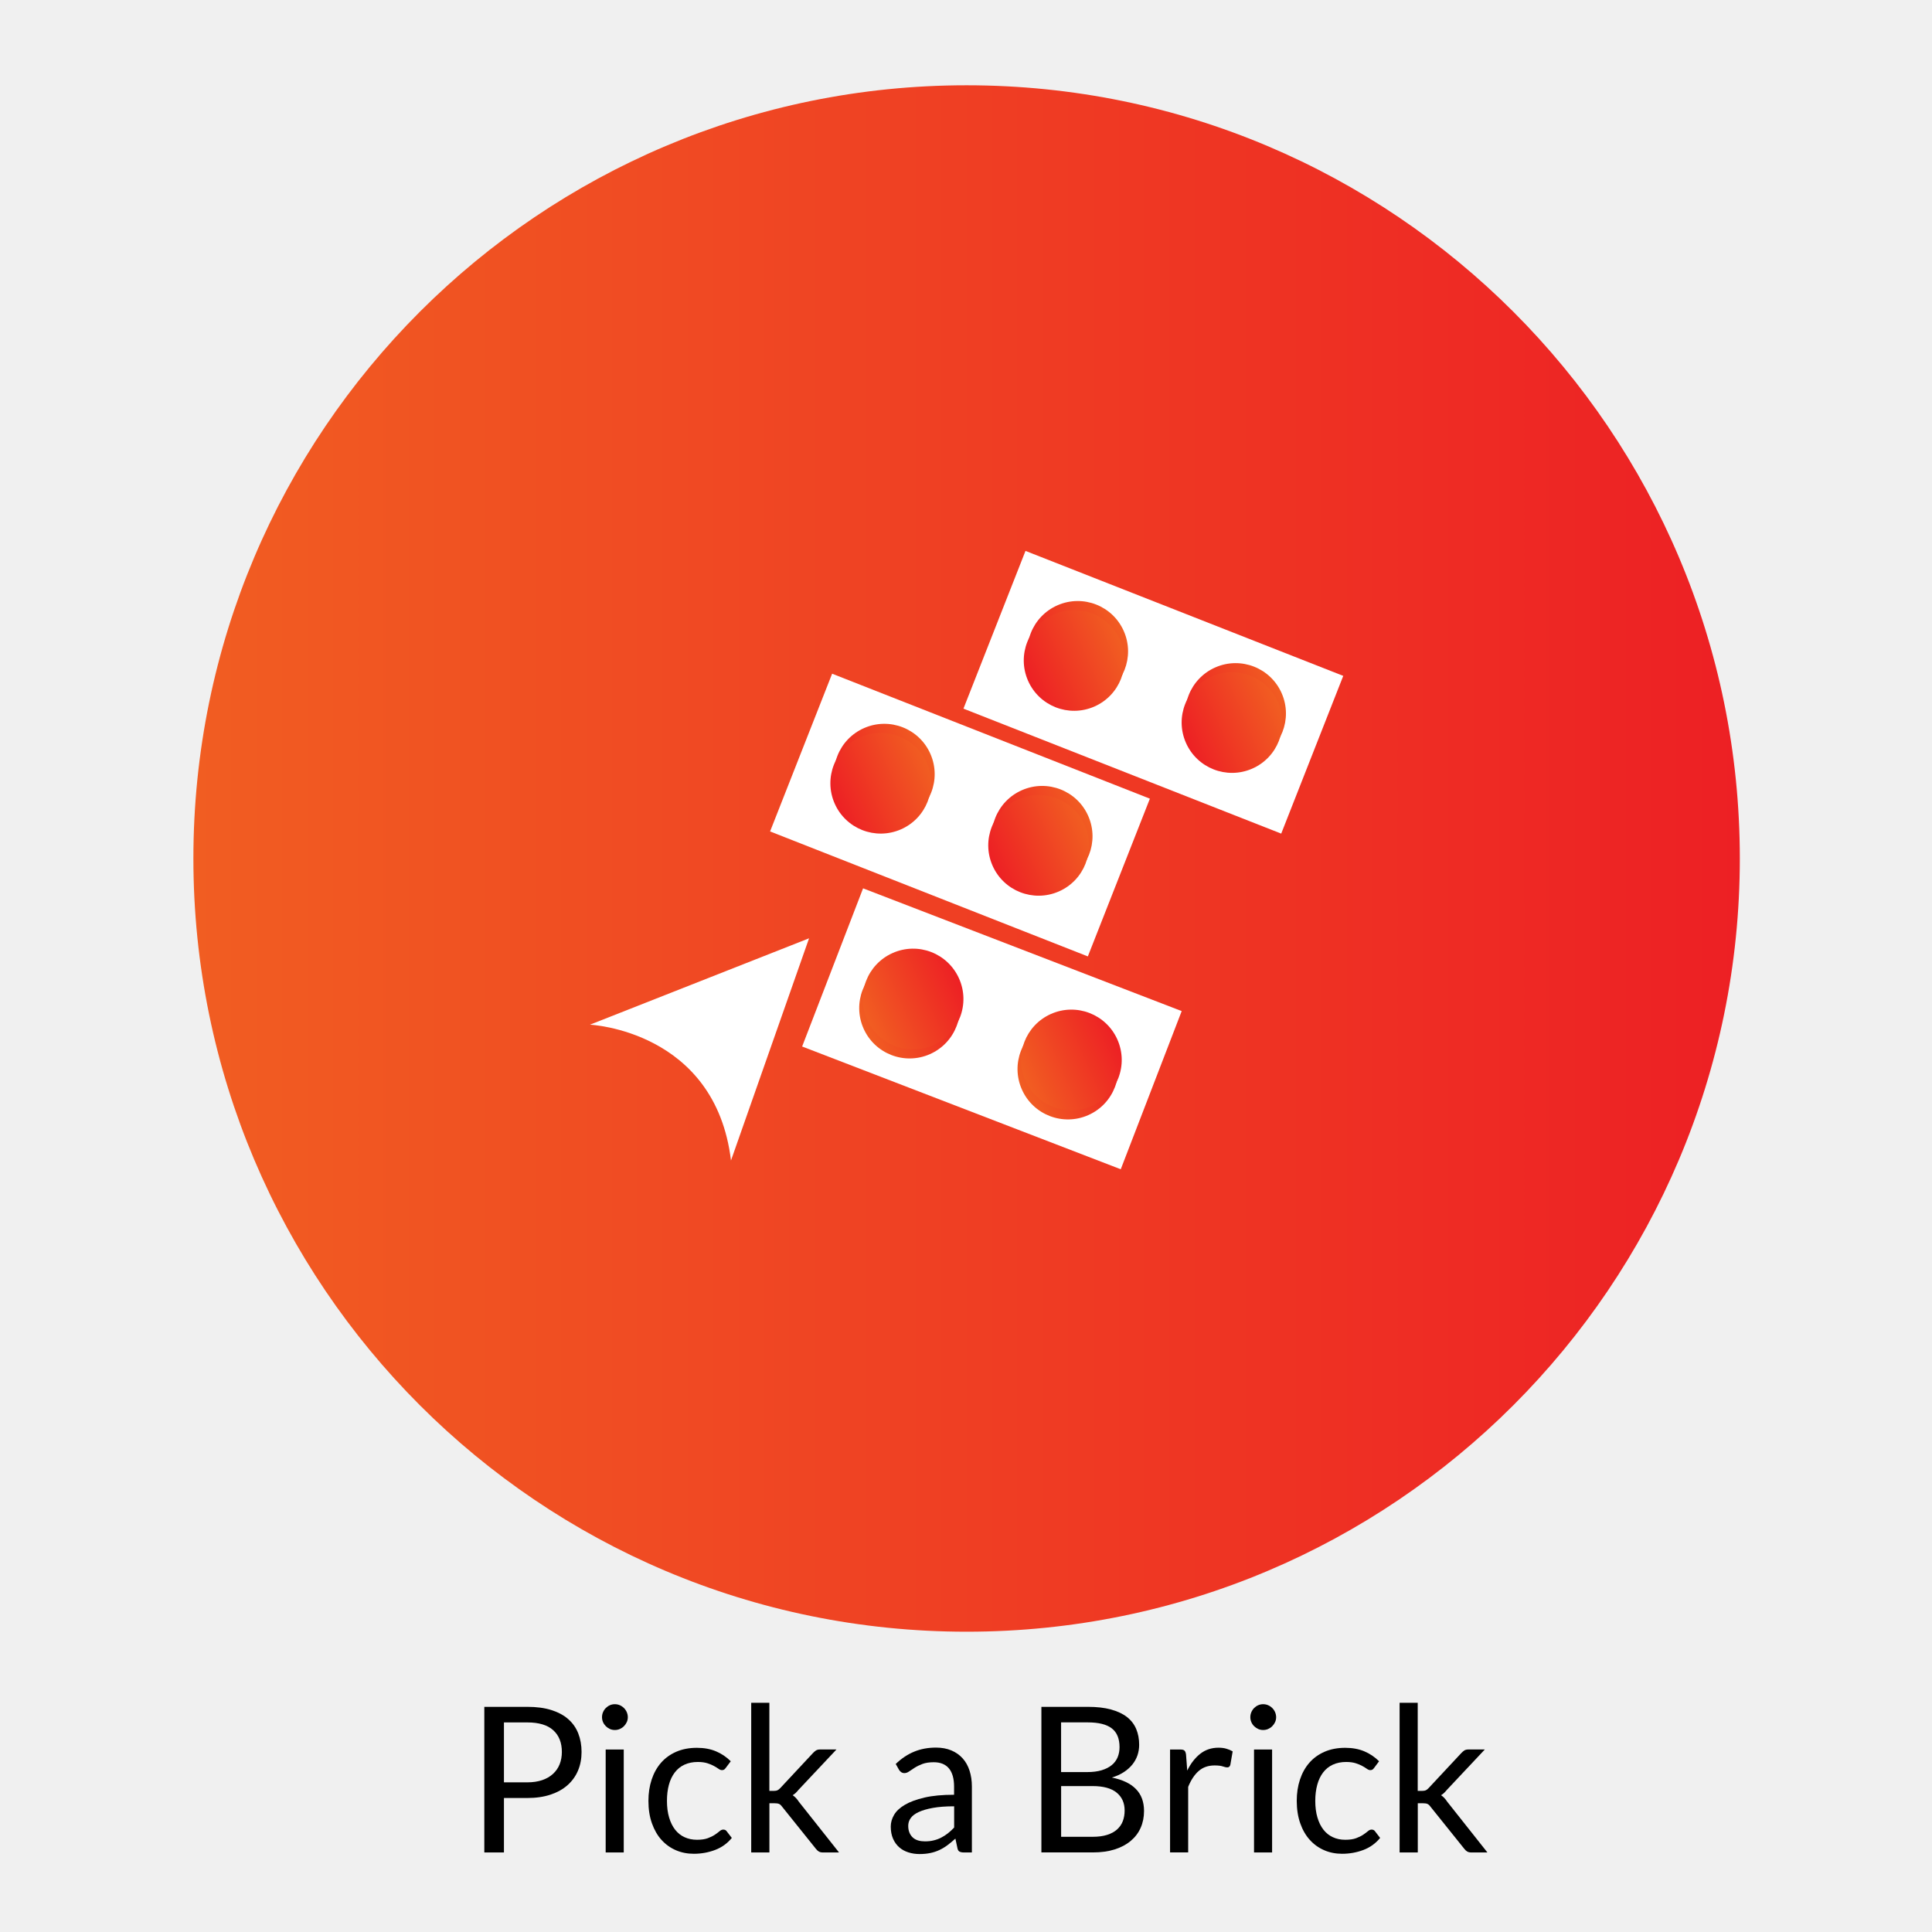
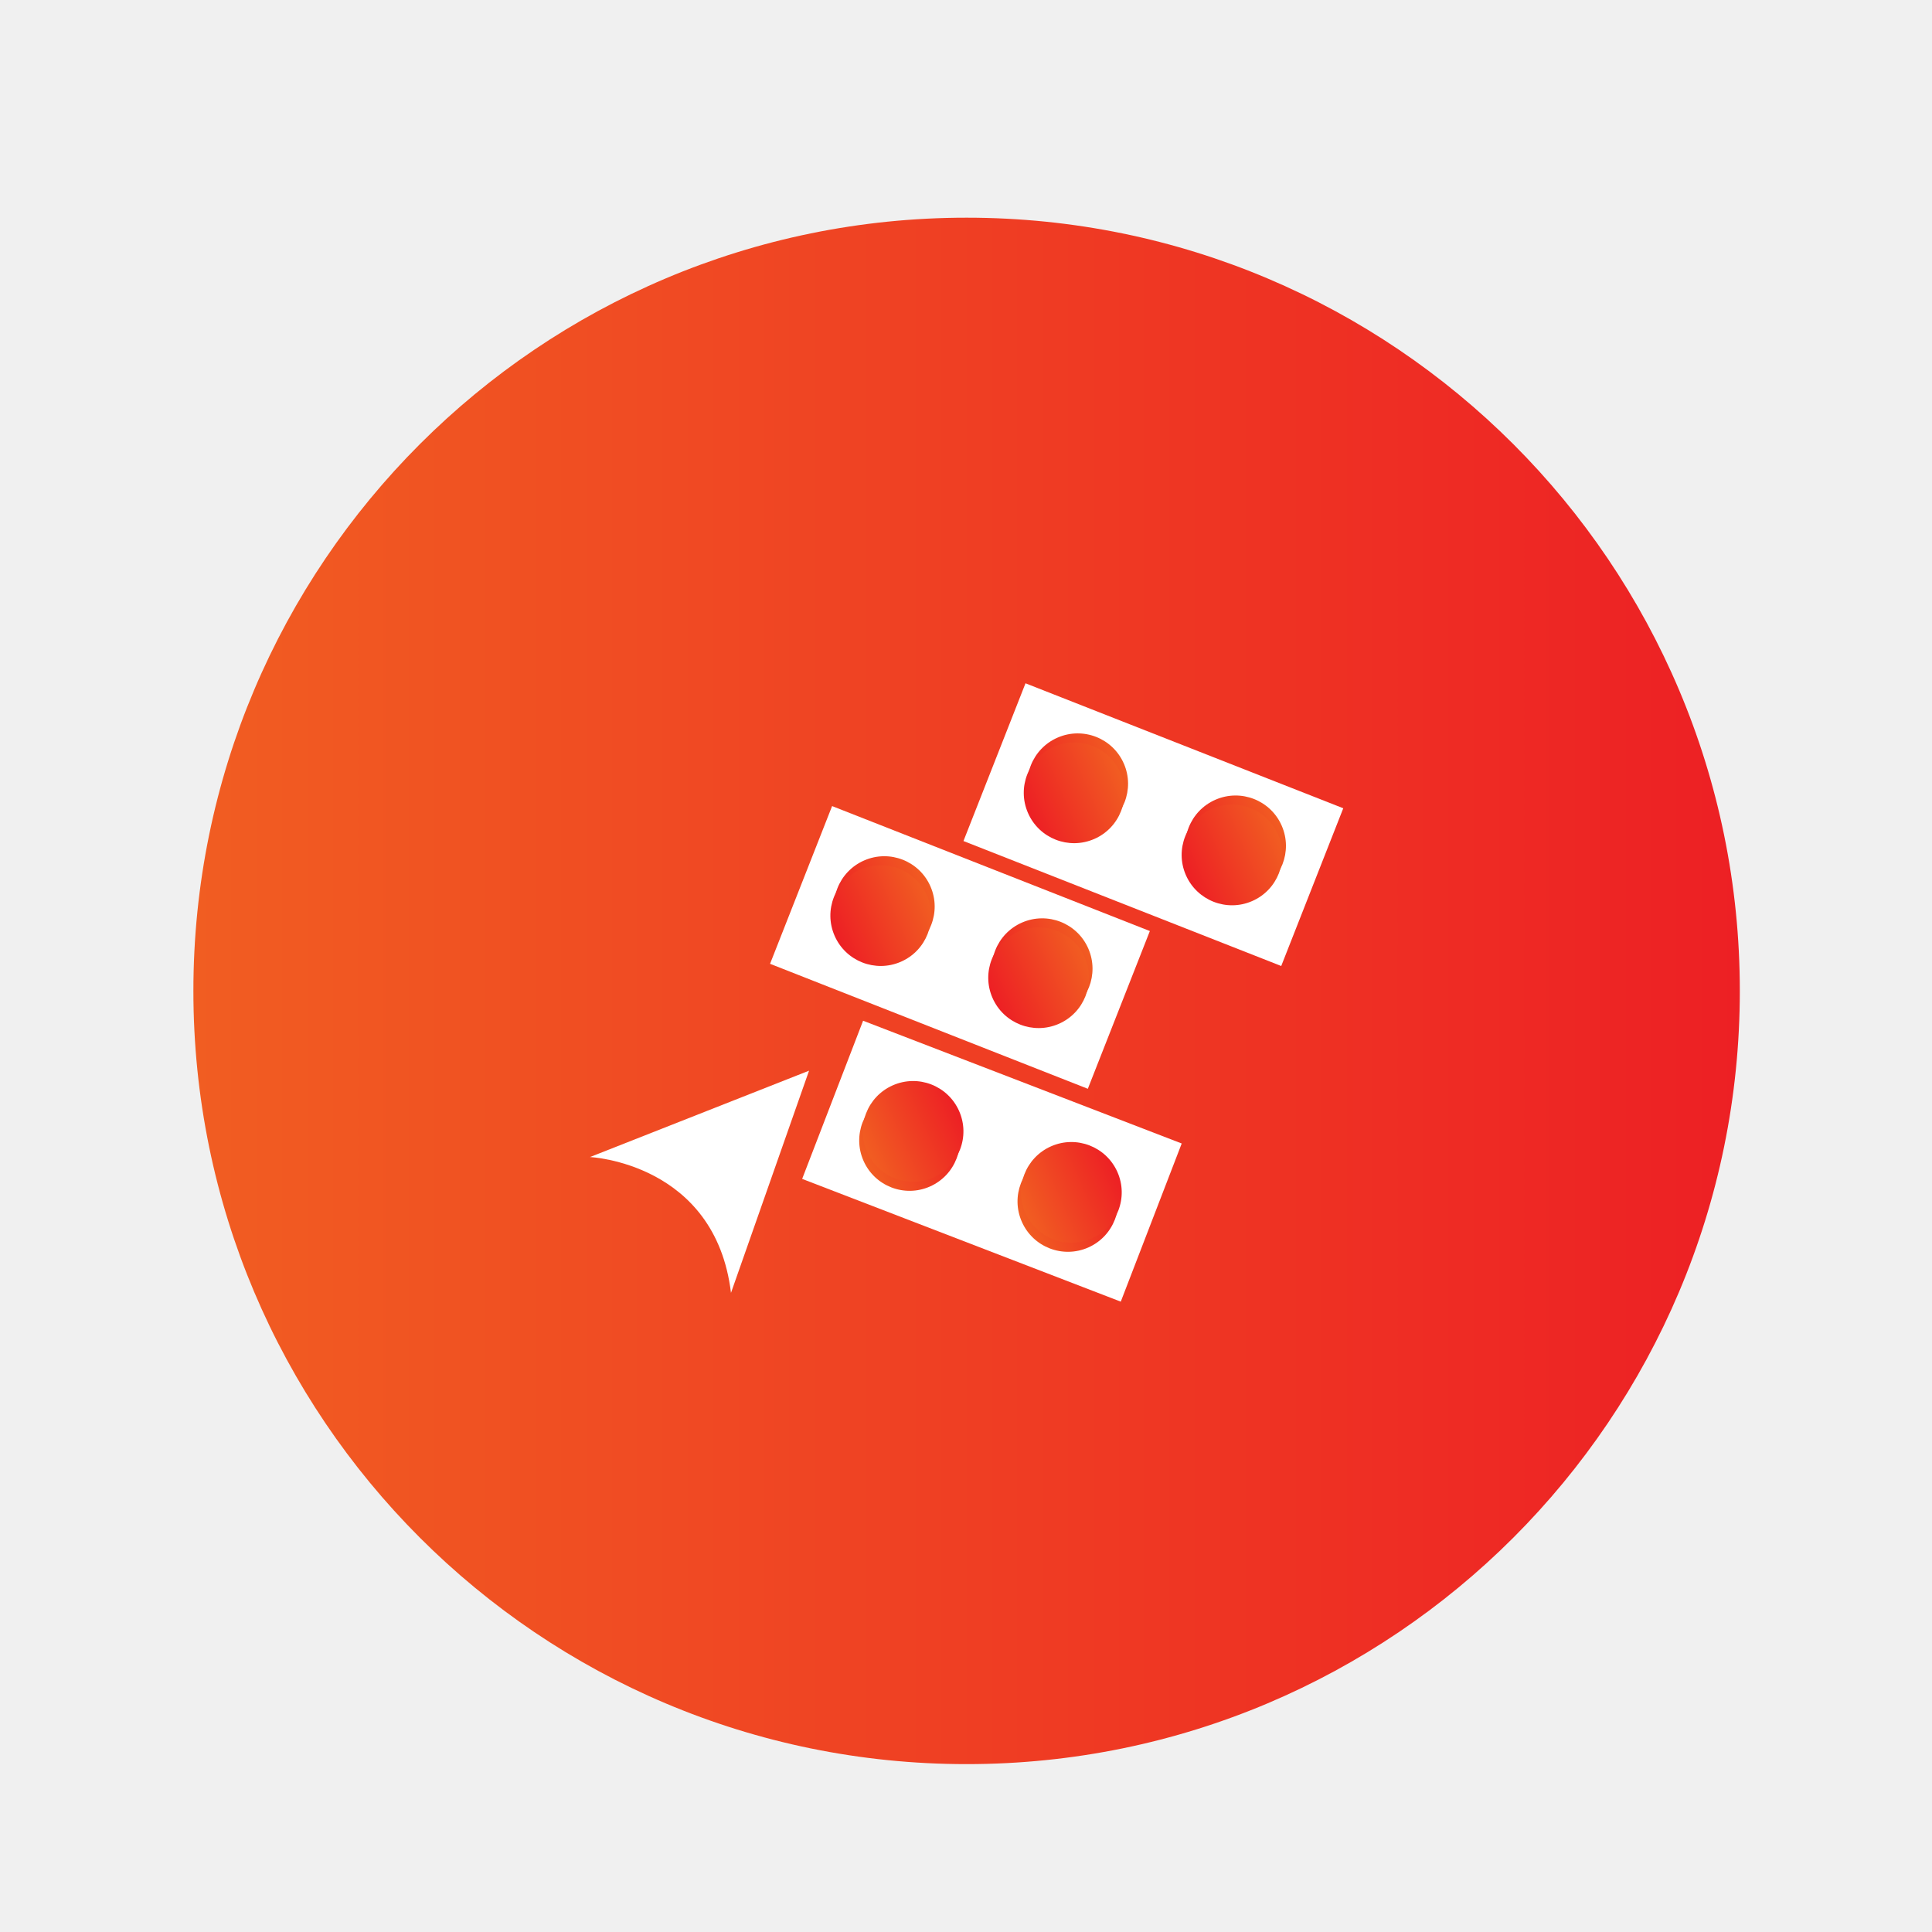
<svg xmlns="http://www.w3.org/2000/svg" version="1.1" x="0px" y="0px" viewBox="0 0 512 512" style="enable-background:new 0 0 512 512;" xml:space="preserve">
  <style type="text/css">
- 	.st0{fill:url(#SVGID_1_);}
- 	.st1{fill:url(#SVGID_00000008150551645653408410000011583551964965178256_);}
- 	.st2{fill:url(#SVGID_00000079459961595817310950000001973960828956211087_);}
- 	.st3{fill:none;stroke:#FFFFFF;stroke-width:15;stroke-miterlimit:10;}
- 	.st4{fill:#FFFFFF;}
- 	.st5{fill:none;stroke:#FFFFFF;stroke-width:9;stroke-miterlimit:10;}
- 	.st6{fill:url(#SVGID_00000158026363614491261410000013734280275884744620_);}
- 	.st7{fill:none;stroke:#FFFFFF;stroke-width:15;stroke-linecap:round;stroke-linejoin:round;stroke-miterlimit:10;}
- 	.st8{fill:none;stroke:#FFFFFF;stroke-width:10;stroke-linecap:round;stroke-linejoin:round;stroke-miterlimit:10;}
- 	.st9{fill:url(#SVGID_00000021815769352234354590000008178165510520089754_);}
- 	.st10{fill:url(#SVGID_00000075855387213633826730000016947259768981574072_);}
- 	.st11{fill:url(#SVGID_00000078752809675631014660000000498097008346853265_);}
- 	.st12{fill:url(#SVGID_00000165933579383778285880000010324713324989482164_);}
- 	.st13{fill:url(#SVGID_00000119826239038271950910000015634939638394233267_);}
- 	.st14{fill:url(#SVGID_00000031925050311544233520000010225454385543504300_);}
- 	.st15{fill:url(#SVGID_00000057108852736617729560000017830376438096194237_);}
- 	.st16{fill:url(#SVGID_00000078731421459313526800000017439820054479038102_);}
- 	.st17{fill:url(#SVGID_00000126319915972922265710000014126219669062182542_);}
- 	.st18{fill:url(#SVGID_00000070083596905687905630000010953513980260774591_);}
- 	.st19{fill:url(#SVGID_00000107573699184376621980000001566564260392637080_);}
- 	.st20{fill:url(#SVGID_00000149355408230748134760000003976878700516682117_);}
- 	.st21{fill:url(#SVGID_00000061442234880887468170000014379537220636689065_);}
- 	.st22{fill:url(#SVGID_00000110465764656344891820000009940683303317075859_);}
- 	.st23{fill:url(#SVGID_00000126295766458199464580000017564366492815896713_);}
- 	.st24{fill:url(#SVGID_00000078030819473225877720000003675552559313408694_);}
- 	.st25{fill:url(#SVGID_00000098183073707580252990000005598158865124797576_);}
- 	.st26{fill:url(#SVGID_00000107559786208537533570000010626550201497467548_);}
- 	.st27{fill:#BCBEC0;}
- 	.st28{fill:url(#SVGID_00000166653108747448351700000015292407579656996519_);}
- 	.st29{fill:url(#SVGID_00000002383445370637334640000012995531632831798957_);}
- 	.st30{fill-rule:evenodd;clip-rule:evenodd;fill:#FFFFFF;}
- 	.st31{clip-path:url(#SVGID_00000060002432309070685140000004736050034342208702_);}
- 	.st32{fill:none;stroke:#FFFFFF;stroke-width:15.638;stroke-miterlimit:10;}
- 	.st33{fill:none;stroke:#FFFFFF;stroke-width:9.809;stroke-linecap:round;stroke-linejoin:round;stroke-miterlimit:10;}
- 	.st34{fill:url(#SVGID_00000155863764937002384690000000258610213396370834_);}
- 	.st35{fill:none;stroke:#FFFFFF;stroke-width:14.392;stroke-linecap:round;stroke-linejoin:round;stroke-miterlimit:10;}
- 	.st36{fill:none;stroke:#FFFFFF;stroke-width:8;stroke-linecap:round;stroke-linejoin:round;stroke-miterlimit:10;}
- 	.st37{fill:url(#SVGID_00000170998939355201388760000000430865902001910972_);}
- 	.st38{fill:#FFFFFF;stroke:#FFFFFF;stroke-width:2.918;stroke-miterlimit:10;}
+ 	.st0{display:none;}
+ 	.st1{fill:url(#SVGID_1_);}
+ 	.st2{fill:none;stroke:#FFFFFF;stroke-width:15;stroke-miterlimit:10;}
+ 	.st3{fill:#FFFFFF;}
+ 	.st4{fill:none;stroke:#FFFFFF;stroke-width:9;stroke-miterlimit:10;}
+ 	.st5{fill:url(#SVGID_00000133493980879095990660000007406010508412701099_);}
+ 	.st6{fill:none;stroke:#FFFFFF;stroke-width:15;stroke-linecap:round;stroke-linejoin:round;stroke-miterlimit:10;}
+ 	.st7{fill:none;stroke:#FFFFFF;stroke-width:10;stroke-linecap:round;stroke-linejoin:round;stroke-miterlimit:10;}
+ 	.st8{fill:url(#SVGID_00000061443219609459016800000010328694951515425164_);}
+ 	.st9{fill:url(#SVGID_00000024709226958582470950000001253647489785094023_);}
+ 	.st10{fill:url(#SVGID_00000116921219951475361320000014319759374143254452_);}
+ 	.st11{fill:url(#SVGID_00000182518117381865992800000011061523398154303669_);}
+ 	.st12{fill:url(#SVGID_00000036950827506120165120000008078904360787677114_);}
+ 	.st13{fill:url(#SVGID_00000124146017533080475680000007904686799625952431_);}
+ 	.st14{fill:url(#SVGID_00000003816650583618849660000009485988266350428565_);}
+ 	.st15{fill:url(#SVGID_00000134225828253531101220000014010686631001417399_);}
+ 	.st16{fill:url(#SVGID_00000027570488165539419490000010951880437185639865_);}
+ 	.st17{fill:url(#SVGID_00000127740965709337937230000015974218760720591800_);}
+ 	.st18{fill:url(#SVGID_00000090996874420946655310000017445506486172878978_);}
+ 	.st19{fill:url(#SVGID_00000070817404104266223220000012217143856550842512_);}
+ 	.st20{fill:url(#SVGID_00000031921563445797527200000015568669754087760295_);}
+ 	.st21{fill:url(#SVGID_00000170967296594123002990000016322127708041896883_);}
+ 	.st22{fill:url(#SVGID_00000142891169122713221960000014652095078125771905_);}
+ 	.st23{fill:url(#SVGID_00000129913981866396716400000010401030059163158677_);}
+ 	.st24{fill:url(#SVGID_00000098932039374187491440000008920326605429932173_);}
+ 	.st25{fill:#BCBEC0;}
+ 	.st26{fill:url(#SVGID_00000044138550058054444410000018324259296832475025_);}
+ 	.st27{fill:url(#SVGID_00000140726111866938097660000002883468034267175066_);}
+ 	.st28{fill-rule:evenodd;clip-rule:evenodd;fill:#FFFFFF;}
+ 	.st29{fill:url(#SVGID_00000182518558004071166060000004716419215434938778_);}
+ 	.st30{fill:none;stroke:#FFFFFF;stroke-width:9.809;stroke-linecap:round;stroke-linejoin:round;stroke-miterlimit:10;}
+ 	.st31{fill:url(#SVGID_00000067221000488110193490000006592192283975934118_);}
+ 	.st32{fill:url(#SVGID_00000035504591908827315820000001451994573019940533_);}
+ 	.st33{clip-path:url(#SVGID_00000019651149776933739440000002334966454810702740_);}
+ 	.st34{fill:none;stroke:#FFFFFF;stroke-width:6.402;stroke-miterlimit:10;}
+ 	.st35{fill:url(#SVGID_00000115504156385504447270000018079457926514534334_);}
+ 	.st36{fill:none;stroke:#FFFFFF;stroke-width:14.392;stroke-linecap:round;stroke-linejoin:round;stroke-miterlimit:10;}
+ 	.st37{fill:none;stroke:#FFFFFF;stroke-width:8;stroke-linecap:round;stroke-linejoin:round;stroke-miterlimit:10;}
+ 	.st38{fill:url(#SVGID_00000176746996957722339500000017259806739126809765_);}
+ 	.st39{fill:#FFFFFF;stroke:#FFFFFF;stroke-width:2.918;stroke-miterlimit:10;}
+ 	.st40{fill:url(#SVGID_00000010299364668690200800000012579586973318697371_);}
+ 	.st41{fill:url(#SVGID_00000060719688691372672620000000564506410179507359_);}
+ 	.st42{fill:url(#SVGID_00000149362366028451049230000003078470454013880965_);}
+ 	.st43{fill:none;stroke:#FFFFFF;stroke-width:10.125;stroke-linecap:round;stroke-linejoin:round;stroke-miterlimit:10;}
+ 	.st44{fill:url(#SVGID_00000090271942226827742350000003093403341029416351_);}
+ 	.st45{fill:url(#SVGID_00000081636680378646693890000016955592721478347963_);}
+ 	.st46{fill:url(#SVGID_00000178202742812436486380000017149986714179810695_);}
+ 	.st47{fill:url(#SVGID_00000178163425349946148700000012354069104138344087_);}
+ 	.st48{fill:#FFFFFF;stroke:#FFFFFF;stroke-width:7.968;stroke-linecap:round;stroke-linejoin:round;stroke-miterlimit:10;}
+ 	.st49{fill:url(#SVGID_00000107555185538942295160000005171245698452234881_);}
+ 	.st50{fill:url(#SVGID_00000014625459054316912770000015616246417892129664_);}
+ 	.st51{fill:url(#SVGID_00000115507582660953019670000008458872261404727219_);}
+ 	.st52{fill:url(#SVGID_00000032641998756287849250000009134980744350620308_);}
+ 	.st53{fill:url(#SVGID_00000106850687404422243800000000852884597357627276_);}
+ 	.st54{fill:url(#SVGID_00000032617928609760559200000008020718033754076802_);}
+ 	.st55{fill:url(#SVGID_00000152967106806535766070000010175776469450309290_);}
+ 	.st56{fill:url(#SVGID_00000047038376439377475560000007988663104139444623_);}
+ 	.st57{fill:url(#SVGID_00000180364504754047467060000003515849642691760260_);}
+ 	.st58{fill:url(#SVGID_00000024719618586161016800000010824768026022360209_);}
+ 	.st59{fill:url(#SVGID_00000001626845272772085430000002596918000848642440_);}
+ 	.st60{fill:url(#SVGID_00000173156105093256021860000000307933261408840323_);}
+ 	.st61{fill:url(#SVGID_00000085970396525354584960000000747000084602157977_);}
+ 	.st62{fill:url(#SVGID_00000087402406864736706790000015855796633685682305_);}
+ 	.st63{fill:url(#SVGID_00000007430390059891005640000002341831875892211346_);}
+ 	.st64{fill:url(#SVGID_00000044899638337693630010000000428508165921170307_);}
+ 	.st65{fill:url(#SVGID_00000067216204501178244500000002457153053361472902_);}
+ 	.st66{fill:url(#SVGID_00000058552590474632013950000005456256168744203175_);}
+ 	.st67{fill:url(#SVGID_00000072972600798452724070000016071979237920677018_);}
+ 	.st68{fill:url(#SVGID_00000027603363571557030350000002698432017650469044_);}
+ 	.st69{fill:url(#SVGID_00000016754631585574191320000008062317213097712051_);}
+ 	.st70{fill:url(#SVGID_00000016057687987854488040000013171609777717072780_);}
+ 	.st71{fill:url(#SVGID_00000010307162875803357130000014624236898092243348_);}
+ 	.st72{fill:url(#SVGID_00000002363370376563211000000000459097466379564185_);}
+ 	.st73{clip-path:url(#SVGID_00000169531391278165143440000015931866219695274678_);}
+ 	.st74{fill:url(#SVGID_00000055687242243275604690000013296621585906925738_);}
+ 	.st75{fill:url(#SVGID_00000026884620965358718680000010619759885669897617_);}
+ 	.st76{fill:url(#SVGID_00000005956733742171242850000001662759305213849511_);}
+ 	.st77{fill:url(#SVGID_00000090994950545067186870000013705677065071787922_);}
+ 	.st78{fill:url(#SVGID_00000016758775013501923870000010126781131634525097_);}
+ 	.st79{fill:url(#SVGID_00000078015922729258104410000003283115781644456363_);}
+ 	.st80{fill:url(#SVGID_00000033366004303627096470000005708118389812316554_);}
+ 	.st81{fill:url(#SVGID_00000155125542455043055520000017816424483388531842_);}
+ 	.st82{fill:url(#SVGID_00000140705770752976642000000018197466577601106851_);}
</style>
  <g id="GPS">
</g>
+   <g id="References" class="st0">
+ </g>
  <g id="Icons">
    <g>
-       <linearGradient id="SVGID_1_" gradientUnits="userSpaceOnUse" x1="51.245" y1="227.52" x2="461.075" y2="227.52">
+       <linearGradient id="SVGID_1_" gradientUnits="userSpaceOnUse" x1="51.245" y1="262.602" x2="461.075" y2="262.602">
        <stop offset="0" style="stop-color:#F15D22" />
        <stop offset="1" style="stop-color:#ED2024" />
      </linearGradient>
-       <path class="st0" d="M256.16,22.6c-113.17,0-204.91,91.74-204.91,204.91c0,113.17,91.74,204.91,204.91,204.91    c113.17,0,204.91-91.74,204.91-204.91C461.07,114.35,369.33,22.6,256.16,22.6z" />
+       <path class="st1" d="M256.16,57.69c-113.17,0-204.91,91.74-204.91,204.91c0,113.17,91.74,204.91,204.91,204.91    c113.17,0,204.91-91.74,204.91-204.91C461.07,149.43,369.33,57.69,256.16,57.69z" />
      <g>
-         <path class="st4" d="M156.35,271.55c0,0,33.21,1.52,37.37,35.99l20.69-58.88L156.35,271.55z" />
+         <path class="st3" d="M156.35,306.63c0,0,33.21,1.52,37.37,35.99l20.69-58.88L156.35,306.63z" />
        <g>
          <g>
-             <rect x="231.93" y="170.75" transform="matrix(-0.366 0.9306 -0.9306 -0.366 548.5176 58.3174)" class="st4" width="44.92" height="90.49" />
+             <rect x="231.93" y="205.84" transform="matrix(-0.366 0.9306 -0.9306 -0.366 581.1659 106.2413)" class="st3" width="44.92" height="90.49" />
            <g>
-               <linearGradient id="SVGID_00000137826562790384386340000000281625184070514344_" gradientUnits="userSpaceOnUse" x1="500.436" y1="-1652.561" x2="527.126" y2="-1652.561" gradientTransform="matrix(-0.918 0.3965 -0.3965 -0.918 92.6647 -1499.202)">
+               <linearGradient id="SVGID_00000173143250189185683250000012195802471826359181_" gradientUnits="userSpaceOnUse" x1="11922.478" y1="-1246.619" x2="11949.169" y2="-1246.619" gradientTransform="matrix(-0.918 0.3965 -0.3965 -0.918 10739.566 -5619.999)">
                <stop offset="0" style="stop-color:#F15D22" />
                <stop offset="1" style="stop-color:#ED2024" />
              </linearGradient>
-               <path style="fill:url(#SVGID_00000137826562790384386340000000281625184070514344_);" d="M263.95,226.95        c-2.94-6.76,0.15-14.62,6.91-17.56c6.76-2.94,14.62,0.15,17.56,6.91c2.94,6.76-0.15,14.62-6.91,17.56        C274.76,236.8,266.9,233.71,263.95,226.95z" />
-               <linearGradient id="SVGID_00000084494569759759638860000015335245783678010763_" gradientUnits="userSpaceOnUse" x1="532.323" y1="-1620.863" x2="559.013" y2="-1620.863" gradientTransform="matrix(-0.918 0.3965 -0.3965 -0.918 92.6647 -1499.202)">
+               <path style="fill:url(#SVGID_00000173143250189185683250000012195802471826359181_);" d="M263.95,262.04        c-2.94-6.76,0.15-14.62,6.91-17.56c6.76-2.94,14.62,0.15,17.56,6.91c2.94,6.76-0.15,14.62-6.91,17.56        C274.76,271.89,266.9,268.79,263.95,262.04z" />
+               <linearGradient id="SVGID_00000036240371006079134490000012834722696485000349_" gradientUnits="userSpaceOnUse" x1="11954.366" y1="-1214.922" x2="11981.057" y2="-1214.922" gradientTransform="matrix(-0.918 0.3965 -0.3965 -0.918 10739.566 -5619.999)">
                <stop offset="0" style="stop-color:#F15D22" />
                <stop offset="1" style="stop-color:#ED2024" />
              </linearGradient>
-               <path style="fill:url(#SVGID_00000084494569759759638860000015335245783678010763_);" d="M239.68,217.4        c-6.76,2.94-14.62-0.15-17.56-6.91c-2.94-6.76,0.15-14.62,6.91-17.56c6.76-2.94,14.62,0.15,17.56,6.91        C249.53,206.6,246.43,214.46,239.68,217.4z" />
+               <path style="fill:url(#SVGID_00000036240371006079134490000012834722696485000349_);" d="M239.68,252.49        c-6.76,2.94-14.62-0.15-17.56-6.91c-2.94-6.76,0.15-14.62,6.91-17.56c6.76-2.94,14.62,0.15,17.56,6.91        C249.53,241.68,246.43,249.54,239.68,252.49z" />
              <g>
-                 <linearGradient id="SVGID_00000046317334635330801980000015355914055099187344_" gradientUnits="userSpaceOnUse" x1="534.14" y1="-1622.691" x2="560.83" y2="-1622.691" gradientTransform="matrix(-0.918 0.3965 -0.3965 -0.918 92.6647 -1499.202)">
+                 <linearGradient id="SVGID_00000149354738525843390930000009715741882299426964_" gradientUnits="userSpaceOnUse" x1="11956.183" y1="-1216.749" x2="11982.873" y2="-1216.749" gradientTransform="matrix(-0.918 0.3965 -0.3965 -0.918 10739.566 -5619.999)">
                  <stop offset="0" style="stop-color:#F15D22" />
                  <stop offset="1" style="stop-color:#ED2024" />
                </linearGradient>
-                 <path style="fill:url(#SVGID_00000046317334635330801980000015355914055099187344_);" d="M238.73,219.8         c-6.76,2.94-14.62-0.15-17.56-6.91c-2.94-6.76,0.15-14.62,6.91-17.56c6.76-2.94,14.62,0.15,17.56,6.91         C248.58,209,245.49,216.86,238.73,219.8z" />
-                 <linearGradient id="SVGID_00000075871518906167321280000014148821626857489849_" gradientUnits="userSpaceOnUse" x1="502.252" y1="-1654.388" x2="528.942" y2="-1654.388" gradientTransform="matrix(-0.918 0.3965 -0.3965 -0.918 92.6647 -1499.202)">
+                 <path style="fill:url(#SVGID_00000149354738525843390930000009715741882299426964_);" d="M238.73,254.88         c-6.76,2.94-14.62-0.15-17.56-6.91c-2.94-6.76,0.15-14.62,6.91-17.56c6.76-2.94,14.62,0.15,17.56,6.91         C248.58,244.08,245.49,251.94,238.73,254.88z" />
+                 <linearGradient id="SVGID_00000064322065662598970840000010281902573409801917_" gradientUnits="userSpaceOnUse" x1="11924.295" y1="-1248.446" x2="11950.985" y2="-1248.446" gradientTransform="matrix(-0.918 0.3965 -0.3965 -0.918 10739.566 -5619.999)">
                  <stop offset="0" style="stop-color:#F15D22" />
                  <stop offset="1" style="stop-color:#ED2024" />
                </linearGradient>
-                 <path style="fill:url(#SVGID_00000075871518906167321280000014148821626857489849_);" d="M263.01,229.35         c-2.94-6.76,0.15-14.62,6.91-17.56c6.76-2.94,14.62,0.15,17.56,6.91c2.94,6.76-0.15,14.62-6.91,17.56         C273.82,239.2,265.95,236.11,263.01,229.35z" />
+                 <path style="fill:url(#SVGID_00000064322065662598970840000010281902573409801917_);" d="M263.01,264.43         c-2.94-6.76,0.15-14.62,6.91-17.56c6.76-2.94,14.62,0.15,17.56,6.91c2.94,6.76-0.15,14.62-6.91,17.56         C273.82,274.28,265.95,271.19,263.01,264.43z" />
              </g>
            </g>
          </g>
          <g>
-             <rect x="283.19" y="138.21" transform="matrix(-0.366 0.9306 -0.9306 -0.366 588.2414 -33.8372)" class="st4" width="44.92" height="90.49" />
+             <rect x="283.19" y="173.29" transform="matrix(-0.366 0.9306 -0.9306 -0.366 620.8896 14.0867)" class="st3" width="44.92" height="90.49" />
            <g>
-               <linearGradient id="SVGID_00000142165744044352419310000015424471837514876064_" gradientUnits="userSpaceOnUse" x1="440.48" y1="-1643.002" x2="467.17" y2="-1643.002" gradientTransform="matrix(-0.918 0.3965 -0.3965 -0.918 92.6647 -1499.202)">
+               <linearGradient id="SVGID_00000075877365803504773360000008302245606285688240_" gradientUnits="userSpaceOnUse" x1="11862.523" y1="-1237.06" x2="11889.213" y2="-1237.06" gradientTransform="matrix(-0.918 0.3965 -0.3965 -0.918 10739.566 -5619.999)">
                <stop offset="0" style="stop-color:#F15D22" />
                <stop offset="1" style="stop-color:#ED2024" />
              </linearGradient>
-               <path style="fill:url(#SVGID_00000142165744044352419310000015424471837514876064_);" d="M315.21,194.41        c-2.94-6.76,0.15-14.62,6.91-17.56c6.76-2.94,14.62,0.15,17.56,6.91c2.94,6.76-0.15,14.62-6.91,17.56        C326.01,204.26,318.15,201.16,315.21,194.41z" />
-               <linearGradient id="SVGID_00000014598946227111683180000002167286741652797577_" gradientUnits="userSpaceOnUse" x1="472.368" y1="-1611.305" x2="499.058" y2="-1611.305" gradientTransform="matrix(-0.918 0.3965 -0.3965 -0.918 92.6647 -1499.202)">
+               <path style="fill:url(#SVGID_00000075877365803504773360000008302245606285688240_);" d="M315.21,229.49        c-2.94-6.76,0.15-14.62,6.91-17.56c6.76-2.94,14.62,0.15,17.56,6.91c2.94,6.76-0.15,14.62-6.91,17.56        C326.01,239.34,318.15,236.25,315.21,229.49z" />
+               <linearGradient id="SVGID_00000031166126579767161530000010594430008268810631_" gradientUnits="userSpaceOnUse" x1="11894.41" y1="-1205.363" x2="11921.101" y2="-1205.363" gradientTransform="matrix(-0.918 0.3965 -0.3965 -0.918 10739.566 -5619.999)">
                <stop offset="0" style="stop-color:#F15D22" />
                <stop offset="1" style="stop-color:#ED2024" />
              </linearGradient>
-               <path style="fill:url(#SVGID_00000014598946227111683180000002167286741652797577_);" d="M290.93,184.86        c-6.76,2.94-14.62-0.15-17.56-6.91c-2.94-6.76,0.15-14.62,6.91-17.56c6.76-2.94,14.62,0.15,17.56,6.91        C300.78,174.05,297.69,181.91,290.93,184.86z" />
+               <path style="fill:url(#SVGID_00000031166126579767161530000010594430008268810631_);" d="M290.93,219.94        c-6.76,2.94-14.62-0.15-17.56-6.91c-2.94-6.76,0.15-14.62,6.91-17.56c6.76-2.94,14.62,0.15,17.56,6.91        C300.78,209.13,297.69,217,290.93,219.94z" />
              <g>
-                 <linearGradient id="SVGID_00000014603920971611385610000016661207005366385060_" gradientUnits="userSpaceOnUse" x1="474.184" y1="-1613.132" x2="500.874" y2="-1613.132" gradientTransform="matrix(-0.918 0.3965 -0.3965 -0.918 92.6647 -1499.202)">
+                 <linearGradient id="SVGID_00000005946979687529273680000013586725101338107552_" gradientUnits="userSpaceOnUse" x1="11896.227" y1="-1207.19" x2="11922.917" y2="-1207.19" gradientTransform="matrix(-0.918 0.3965 -0.3965 -0.918 10739.566 -5619.999)">
                  <stop offset="0" style="stop-color:#F15D22" />
                  <stop offset="1" style="stop-color:#ED2024" />
                </linearGradient>
-                 <path style="fill:url(#SVGID_00000014603920971611385610000016661207005366385060_);" d="M289.98,187.26         c-6.76,2.94-14.62-0.15-17.56-6.91c-2.94-6.76,0.15-14.62,6.91-17.56c6.76-2.94,14.62,0.15,17.56,6.91         C299.83,176.45,296.74,184.31,289.98,187.26z" />
-                 <linearGradient id="SVGID_00000113341011284542485770000018021594740398532737_" gradientUnits="userSpaceOnUse" x1="442.297" y1="-1644.829" x2="468.987" y2="-1644.829" gradientTransform="matrix(-0.918 0.3965 -0.3965 -0.918 92.6647 -1499.202)">
+                 <path style="fill:url(#SVGID_00000005946979687529273680000013586725101338107552_);" d="M289.98,222.34         c-6.76,2.94-14.62-0.15-17.56-6.91c-2.94-6.76,0.15-14.62,6.91-17.56c6.76-2.94,14.62,0.15,17.56,6.91         C299.83,211.53,296.74,219.4,289.98,222.34z" />
+                 <linearGradient id="SVGID_00000106120936797358398640000003588754294621239959_" gradientUnits="userSpaceOnUse" x1="11864.34" y1="-1238.888" x2="11891.029" y2="-1238.888" gradientTransform="matrix(-0.918 0.3965 -0.3965 -0.918 10739.566 -5619.999)">
                  <stop offset="0" style="stop-color:#F15D22" />
                  <stop offset="1" style="stop-color:#ED2024" />
                </linearGradient>
-                 <path style="fill:url(#SVGID_00000113341011284542485770000018021594740398532737_);" d="M314.26,196.8         c-2.94-6.76,0.15-14.62,6.91-17.56c6.76-2.94,14.62,0.15,17.56,6.91c2.94,6.76-0.15,14.62-6.91,17.56         C325.07,206.65,317.21,203.56,314.26,196.8z" />
+                 <path style="fill:url(#SVGID_00000106120936797358398640000003588754294621239959_);" d="M314.26,231.89         c-2.94-6.76,0.15-14.62,6.91-17.56c6.76-2.94,14.62,0.15,17.56,6.91c2.94,6.76-0.15,14.62-6.91,17.56         C325.07,241.74,317.21,238.64,314.26,231.89z" />
              </g>
            </g>
          </g>
          <g>
-             <rect x="240.42" y="227.38" transform="matrix(0.3595 -0.9331 0.9331 0.3595 -86.0242 419.9268)" class="st4" width="44.92" height="90.49" />
+             <rect x="240.42" y="262.47" transform="matrix(0.3595 -0.9331 0.9331 0.3595 -118.7616 442.3978)" class="st3" width="44.92" height="90.49" />
            <g>
-               <linearGradient id="SVGID_00000155846602288219124450000015572470492305893761_" gradientUnits="userSpaceOnUse" x1="-147.483" y1="166.595" x2="-120.793" y2="166.595" gradientTransform="matrix(0.9152 -0.4029 0.4029 0.9152 296.6939 60.6338)">
+               <linearGradient id="SVGID_00000088852092534383008250000005744306870875093682_" gradientUnits="userSpaceOnUse" x1="-61.107" y1="-2199.088" x2="-34.417" y2="-2199.088" gradientTransform="matrix(0.9152 -0.4029 0.4029 0.9152 1170.777 2295.693)">
                <stop offset="0" style="stop-color:#F15D22" />
                <stop offset="1" style="stop-color:#ED2024" />
              </linearGradient>
-               <path style="fill:url(#SVGID_00000155846602288219124450000015572470492305893761_);" d="M253.24,261.74        c2.99,6.74-0.05,14.62-6.78,17.61c-6.74,2.99-14.62-0.05-17.61-6.78c-2.99-6.74,0.05-14.62,6.78-17.61        C242.37,251.97,250.25,255,253.24,261.74z" />
-               <linearGradient id="SVGID_00000145045815303591998860000010007851285733613962_" gradientUnits="userSpaceOnUse" x1="-115.596" y1="198.292" x2="-88.906" y2="198.292" gradientTransform="matrix(0.9152 -0.4029 0.4029 0.9152 296.6939 60.6338)">
+               <path style="fill:url(#SVGID_00000088852092534383008250000005744306870875093682_);" d="M253.24,296.82        c2.99,6.74-0.05,14.62-6.78,17.61c-6.74,2.99-14.62-0.05-17.61-6.78c-2.99-6.74,0.05-14.62,6.78-17.61        C242.37,287.05,250.25,290.09,253.24,296.82z" />
+               <linearGradient id="SVGID_00000106122858524043510150000015939993092377661338_" gradientUnits="userSpaceOnUse" x1="-29.219" y1="-2167.391" x2="-2.529" y2="-2167.391" gradientTransform="matrix(0.9152 -0.4029 0.4029 0.9152 1170.777 2295.693)">
                <stop offset="0" style="stop-color:#F15D22" />
                <stop offset="1" style="stop-color:#ED2024" />
              </linearGradient>
-               <path style="fill:url(#SVGID_00000145045815303591998860000010007851285733613962_);" d="M277.59,271.12        c6.74-2.99,14.62,0.05,17.61,6.78c2.99,6.74-0.05,14.62-6.78,17.61c-6.74,2.99-14.62-0.05-17.61-6.78        C267.81,281.99,270.85,274.11,277.59,271.12z" />
+               <path style="fill:url(#SVGID_00000106122858524043510150000015939993092377661338_);" d="M277.59,306.2        c6.74-2.99,14.62,0.05,17.61,6.78c2.99,6.74-0.05,14.62-6.78,17.61c-6.74,2.99-14.62-0.05-17.61-6.78        C267.81,317.08,270.85,309.19,277.59,306.2z" />
              <g>
-                 <linearGradient id="SVGID_00000117667321714979144240000009721244065694871987_" gradientUnits="userSpaceOnUse" x1="-113.779" y1="196.464" x2="-87.089" y2="196.464" gradientTransform="matrix(0.9152 -0.4029 0.4029 0.9152 296.6939 60.6338)">
+                 <linearGradient id="SVGID_00000019659946450156855750000007749849439137143704_" gradientUnits="userSpaceOnUse" x1="-27.403" y1="-2169.218" x2="-0.713" y2="-2169.218" gradientTransform="matrix(0.9152 -0.4029 0.4029 0.9152 1170.777 2295.693)">
                  <stop offset="0" style="stop-color:#F15D22" />
                  <stop offset="1" style="stop-color:#ED2024" />
                </linearGradient>
-                 <path style="fill:url(#SVGID_00000117667321714979144240000009721244065694871987_);" d="M278.51,268.71         c6.74-2.99,14.62,0.05,17.61,6.78c2.99,6.74-0.05,14.62-6.78,17.61c-6.74,2.99-14.62-0.05-17.61-6.78         C268.74,279.59,271.78,271.7,278.51,268.71z" />
-                 <linearGradient id="SVGID_00000139261088114947753430000017133631126213262267_" gradientUnits="userSpaceOnUse" x1="-145.667" y1="164.767" x2="-118.977" y2="164.767" gradientTransform="matrix(0.9152 -0.4029 0.4029 0.9152 296.6939 60.6338)">
+                 <path style="fill:url(#SVGID_00000019659946450156855750000007749849439137143704_);" d="M278.51,303.8         c6.74-2.99,14.62,0.05,17.61,6.78c2.99,6.74-0.05,14.62-6.78,17.61c-6.74,2.99-14.62-0.05-17.61-6.78         C268.74,314.67,271.78,306.79,278.51,303.8z" />
+                 <linearGradient id="SVGID_00000166649244246593227600000001955239122506452158_" gradientUnits="userSpaceOnUse" x1="-59.291" y1="-2200.916" x2="-32.6" y2="-2200.916" gradientTransform="matrix(0.9152 -0.4029 0.4029 0.9152 1170.777 2295.693)">
                  <stop offset="0" style="stop-color:#F15D22" />
                  <stop offset="1" style="stop-color:#ED2024" />
                </linearGradient>
-                 <path style="fill:url(#SVGID_00000139261088114947753430000017133631126213262267_);" d="M254.17,259.34         c2.99,6.74-0.05,14.62-6.78,17.61c-6.74,2.99-14.62-0.05-17.61-6.78c-2.99-6.74,0.05-14.62,6.78-17.61         C243.3,249.56,251.18,252.6,254.17,259.34z" />
+                 <path style="fill:url(#SVGID_00000166649244246593227600000001955239122506452158_);" d="M254.17,294.42         c2.99,6.74-0.05,14.62-6.78,17.61c-6.74,2.99-14.62-0.05-17.61-6.78c-2.99-6.74,0.05-14.62,6.78-17.61         C243.3,284.64,251.18,287.68,254.17,294.42z" />
              </g>
            </g>
          </g>
        </g>
      </g>
    </g>
-     <g>
-       <path d="M133.55,476.48v14.44h-5.2v-38.59h11.39c2.44,0,4.56,0.28,6.37,0.85c1.8,0.57,3.3,1.37,4.48,2.41    c1.19,1.04,2.07,2.3,2.65,3.77c0.58,1.47,0.88,3.12,0.88,4.93c0,1.79-0.31,3.44-0.94,4.93c-0.63,1.49-1.55,2.77-2.76,3.85    s-2.72,1.92-4.51,2.52c-1.8,0.6-3.85,0.9-6.17,0.9H133.55z M133.55,472.34h6.19c1.49,0,2.8-0.2,3.95-0.59    c1.14-0.39,2.1-0.95,2.87-1.66c0.77-0.71,1.36-1.56,1.75-2.54s0.59-2.07,0.59-3.26c0-2.46-0.76-4.38-2.28-5.76    c-1.52-1.38-3.81-2.07-6.88-2.07h-6.19V472.34z" />
-       <path d="M166.38,455.07c0,0.47-0.09,0.9-0.28,1.31s-0.44,0.76-0.75,1.08c-0.31,0.31-0.68,0.56-1.09,0.74    c-0.41,0.18-0.85,0.27-1.32,0.27c-0.47,0-0.9-0.09-1.31-0.27c-0.4-0.18-0.76-0.43-1.08-0.74c-0.31-0.31-0.56-0.67-0.74-1.08    c-0.18-0.4-0.27-0.84-0.27-1.31c0-0.47,0.09-0.91,0.27-1.33c0.18-0.42,0.43-0.79,0.74-1.1c0.31-0.31,0.67-0.56,1.08-0.74    c0.4-0.18,0.84-0.27,1.31-0.27c0.47,0,0.91,0.09,1.32,0.27c0.41,0.18,0.78,0.43,1.09,0.74c0.31,0.31,0.57,0.68,0.75,1.1    S166.38,454.61,166.38,455.07z M165.3,463.64v27.28h-4.79v-27.28H165.3z" />
-       <path d="M192.36,468.48c-0.14,0.2-0.29,0.35-0.43,0.46c-0.14,0.11-0.35,0.16-0.62,0.16s-0.56-0.11-0.88-0.34    c-0.31-0.22-0.71-0.47-1.2-0.74c-0.49-0.27-1.07-0.52-1.76-0.74s-1.54-0.34-2.54-0.34c-1.33,0-2.5,0.24-3.53,0.71    s-1.88,1.16-2.57,2.06c-0.69,0.9-1.21,1.98-1.56,3.26c-0.35,1.28-0.52,2.7-0.52,4.28c0,1.65,0.19,3.12,0.57,4.4    c0.38,1.28,0.91,2.36,1.59,3.23c0.68,0.87,1.51,1.54,2.49,1.99s2.08,0.69,3.3,0.69c1.17,0,2.13-0.14,2.88-0.42    s1.38-0.59,1.88-0.93c0.5-0.34,0.92-0.65,1.24-0.93s0.65-0.42,0.97-0.42c0.41,0,0.72,0.15,0.92,0.46l1.35,1.75    c-1.18,1.45-2.67,2.52-4.44,3.19c-1.78,0.67-3.65,1.01-5.63,1.01c-1.71,0-3.29-0.31-4.75-0.94c-1.46-0.63-2.73-1.54-3.81-2.73    c-1.08-1.19-1.92-2.66-2.54-4.4c-0.62-1.74-0.93-3.73-0.93-5.95c0-2.03,0.28-3.91,0.85-5.63c0.57-1.72,1.39-3.21,2.48-4.46    c1.09-1.25,2.43-2.22,4.03-2.92c1.6-0.7,3.43-1.05,5.49-1.05c1.9,0,3.59,0.31,5.06,0.93c1.47,0.62,2.77,1.5,3.91,2.63    L192.36,468.48z" />
-       <path d="M203.89,451.25v23.35h1.24c0.36,0,0.66-0.05,0.89-0.15c0.23-0.1,0.49-0.3,0.78-0.61l8.62-9.24    c0.27-0.29,0.54-0.52,0.81-0.7s0.63-0.27,1.08-0.27h4.36l-10.05,10.69c-0.25,0.31-0.5,0.58-0.74,0.81s-0.52,0.44-0.82,0.62    c0.32,0.21,0.61,0.46,0.88,0.74c0.26,0.28,0.51,0.6,0.74,0.96l10.67,13.47h-4.31c-0.4,0-0.73-0.08-1.01-0.23s-0.54-0.39-0.79-0.71    l-8.97-11.18c-0.27-0.38-0.54-0.62-0.81-0.74s-0.67-0.18-1.21-0.18h-1.35v13.04h-4.82v-39.67H203.89z" />
-       <path d="M257.56,490.92h-2.13c-0.47,0-0.84-0.07-1.13-0.22c-0.29-0.14-0.48-0.45-0.57-0.92l-0.54-2.53    c-0.72,0.65-1.42,1.23-2.1,1.74s-1.4,0.94-2.15,1.29c-0.75,0.35-1.56,0.62-2.41,0.79c-0.85,0.18-1.8,0.27-2.84,0.27    c-1.06,0-2.05-0.15-2.98-0.45s-1.73-0.74-2.41-1.34s-1.23-1.35-1.63-2.26c-0.4-0.91-0.61-1.99-0.61-3.23    c0-1.08,0.3-2.12,0.89-3.12c0.59-1,1.55-1.89,2.87-2.66c1.32-0.78,3.05-1.41,5.18-1.91c2.14-0.5,4.75-0.74,7.84-0.74v-2.14    c0-2.13-0.45-3.74-1.36-4.84c-0.91-1.09-2.25-1.64-4.03-1.64c-1.17,0-2.15,0.15-2.95,0.44c-0.8,0.3-1.49,0.63-2.07,1    c-0.58,0.37-1.09,0.7-1.51,1c-0.42,0.3-0.84,0.44-1.25,0.44c-0.32,0-0.61-0.09-0.85-0.26c-0.24-0.17-0.44-0.38-0.58-0.63    l-0.86-1.53c1.51-1.46,3.13-2.54,4.88-3.26c1.74-0.72,3.67-1.08,5.79-1.08c1.53,0,2.88,0.25,4.07,0.75c1.19,0.5,2.18,1.2,2.99,2.1    c0.81,0.9,1.42,1.98,1.83,3.26c0.41,1.27,0.62,2.67,0.62,4.2V490.92z M245.12,487.98c0.84,0,1.62-0.08,2.32-0.26    c0.7-0.17,1.36-0.41,1.98-0.73c0.62-0.31,1.21-0.7,1.78-1.14c0.57-0.45,1.12-0.96,1.66-1.53v-5.63c-2.21,0-4.08,0.14-5.63,0.42    s-2.8,0.65-3.77,1.1c-0.97,0.45-1.67,0.98-2.11,1.6c-0.44,0.61-0.66,1.3-0.66,2.06c0,0.72,0.12,1.35,0.35,1.87    s0.55,0.95,0.94,1.29c0.39,0.33,0.86,0.58,1.4,0.73C243.91,487.91,244.49,487.98,245.12,487.98z" />
-       <path d="M275.98,490.92v-38.59h12.31c2.37,0,4.41,0.23,6.13,0.7c1.71,0.47,3.12,1.13,4.23,1.99c1.1,0.86,1.92,1.92,2.45,3.17    c0.53,1.25,0.79,2.65,0.79,4.21c0,0.95-0.15,1.87-0.44,2.75c-0.3,0.88-0.75,1.7-1.35,2.45s-1.36,1.43-2.26,2.02    c-0.91,0.59-1.97,1.08-3.19,1.45c2.82,0.56,4.95,1.57,6.38,3.04c1.44,1.47,2.15,3.41,2.15,5.82c0,1.63-0.3,3.12-0.9,4.47    s-1.48,2.5-2.64,3.47c-1.16,0.97-2.58,1.72-4.25,2.25c-1.68,0.53-3.6,0.79-5.75,0.79H275.98z M281.21,469.62h6.89    c1.47,0,2.75-0.16,3.82-0.48s1.97-0.77,2.68-1.35c0.71-0.57,1.23-1.27,1.58-2.09c0.34-0.82,0.51-1.71,0.51-2.68    c0-2.26-0.68-3.92-2.05-4.98c-1.37-1.06-3.48-1.59-6.36-1.59h-7.08V469.62z M281.21,473.33v13.44h8.35c1.49,0,2.77-0.17,3.84-0.51    c1.07-0.34,1.95-0.82,2.64-1.44c0.69-0.62,1.2-1.36,1.52-2.21c0.32-0.85,0.48-1.79,0.48-2.81c0-1.99-0.7-3.57-2.11-4.73    c-1.41-1.16-3.54-1.74-6.4-1.74H281.21z" />
-       <path d="M310.08,490.92v-27.28h2.75c0.52,0,0.88,0.1,1.08,0.3c0.2,0.2,0.33,0.54,0.4,1.02l0.32,4.26c0.93-1.9,2.09-3.39,3.46-4.46    c1.37-1.07,2.98-1.6,4.83-1.6c0.75,0,1.44,0.08,2.05,0.26c0.61,0.17,1.18,0.41,1.7,0.71l-0.62,3.58c-0.13,0.45-0.4,0.67-0.83,0.67    c-0.25,0-0.64-0.08-1.16-0.26s-1.25-0.26-2.18-0.26c-1.67,0-3.07,0.48-4.19,1.45s-2.06,2.38-2.81,4.23v17.37H310.08z" />
-       <path d="M338.19,455.07c0,0.47-0.09,0.9-0.28,1.31s-0.44,0.76-0.75,1.08c-0.31,0.31-0.68,0.56-1.09,0.74    c-0.41,0.18-0.85,0.27-1.32,0.27s-0.9-0.09-1.31-0.27c-0.4-0.18-0.76-0.43-1.08-0.74s-0.56-0.67-0.74-1.08    c-0.18-0.4-0.27-0.84-0.27-1.31c0-0.47,0.09-0.91,0.27-1.33c0.18-0.42,0.43-0.79,0.74-1.1c0.31-0.31,0.67-0.56,1.08-0.74    c0.4-0.18,0.84-0.27,1.31-0.27s0.91,0.09,1.32,0.27c0.41,0.18,0.78,0.43,1.09,0.74c0.31,0.31,0.57,0.68,0.75,1.1    S338.19,454.61,338.19,455.07z M337.12,463.64v27.28h-4.79v-27.28H337.12z" />
-       <path d="M364.18,468.48c-0.14,0.2-0.29,0.35-0.43,0.46c-0.14,0.11-0.35,0.16-0.62,0.16s-0.56-0.11-0.88-0.34    c-0.31-0.22-0.71-0.47-1.2-0.74c-0.48-0.27-1.07-0.52-1.76-0.74s-1.54-0.34-2.54-0.34c-1.33,0-2.5,0.24-3.53,0.71    s-1.88,1.16-2.57,2.06c-0.69,0.9-1.21,1.98-1.56,3.26c-0.35,1.28-0.53,2.7-0.53,4.28c0,1.65,0.19,3.12,0.57,4.4    c0.38,1.28,0.91,2.36,1.59,3.23c0.68,0.87,1.51,1.54,2.49,1.99c0.98,0.46,2.08,0.69,3.3,0.69c1.17,0,2.13-0.14,2.88-0.42    c0.75-0.28,1.38-0.59,1.88-0.93c0.5-0.34,0.92-0.65,1.24-0.93s0.65-0.42,0.97-0.42c0.41,0,0.72,0.15,0.92,0.46l1.35,1.75    c-1.19,1.45-2.67,2.52-4.44,3.19c-1.78,0.67-3.65,1.01-5.63,1.01c-1.71,0-3.29-0.31-4.75-0.94c-1.46-0.63-2.73-1.54-3.81-2.73    s-1.93-2.66-2.54-4.4s-0.93-3.73-0.93-5.95c0-2.03,0.28-3.91,0.85-5.63c0.57-1.72,1.39-3.21,2.48-4.46    c1.09-1.25,2.43-2.22,4.03-2.92c1.6-0.7,3.43-1.05,5.49-1.05c1.9,0,3.59,0.31,5.06,0.93c1.47,0.62,2.77,1.5,3.91,2.63    L364.18,468.48z" />
-       <path d="M375.71,451.25v23.35h1.24c0.36,0,0.66-0.05,0.89-0.15c0.23-0.1,0.49-0.3,0.78-0.61l8.62-9.24    c0.27-0.29,0.54-0.52,0.81-0.7c0.27-0.18,0.63-0.27,1.08-0.27h4.36l-10.04,10.69c-0.25,0.31-0.5,0.58-0.74,0.81    c-0.24,0.23-0.52,0.44-0.82,0.62c0.32,0.21,0.62,0.46,0.88,0.74c0.26,0.28,0.51,0.6,0.74,0.96l10.67,13.47h-4.31    c-0.39,0-0.73-0.08-1.01-0.23s-0.54-0.39-0.79-0.71l-8.97-11.18c-0.27-0.38-0.54-0.62-0.81-0.74s-0.67-0.18-1.21-0.18h-1.35v13.04    h-4.82v-39.67H375.71z" />
-     </g>
  </g>
-   <g id="References">
- </g>
</svg>
